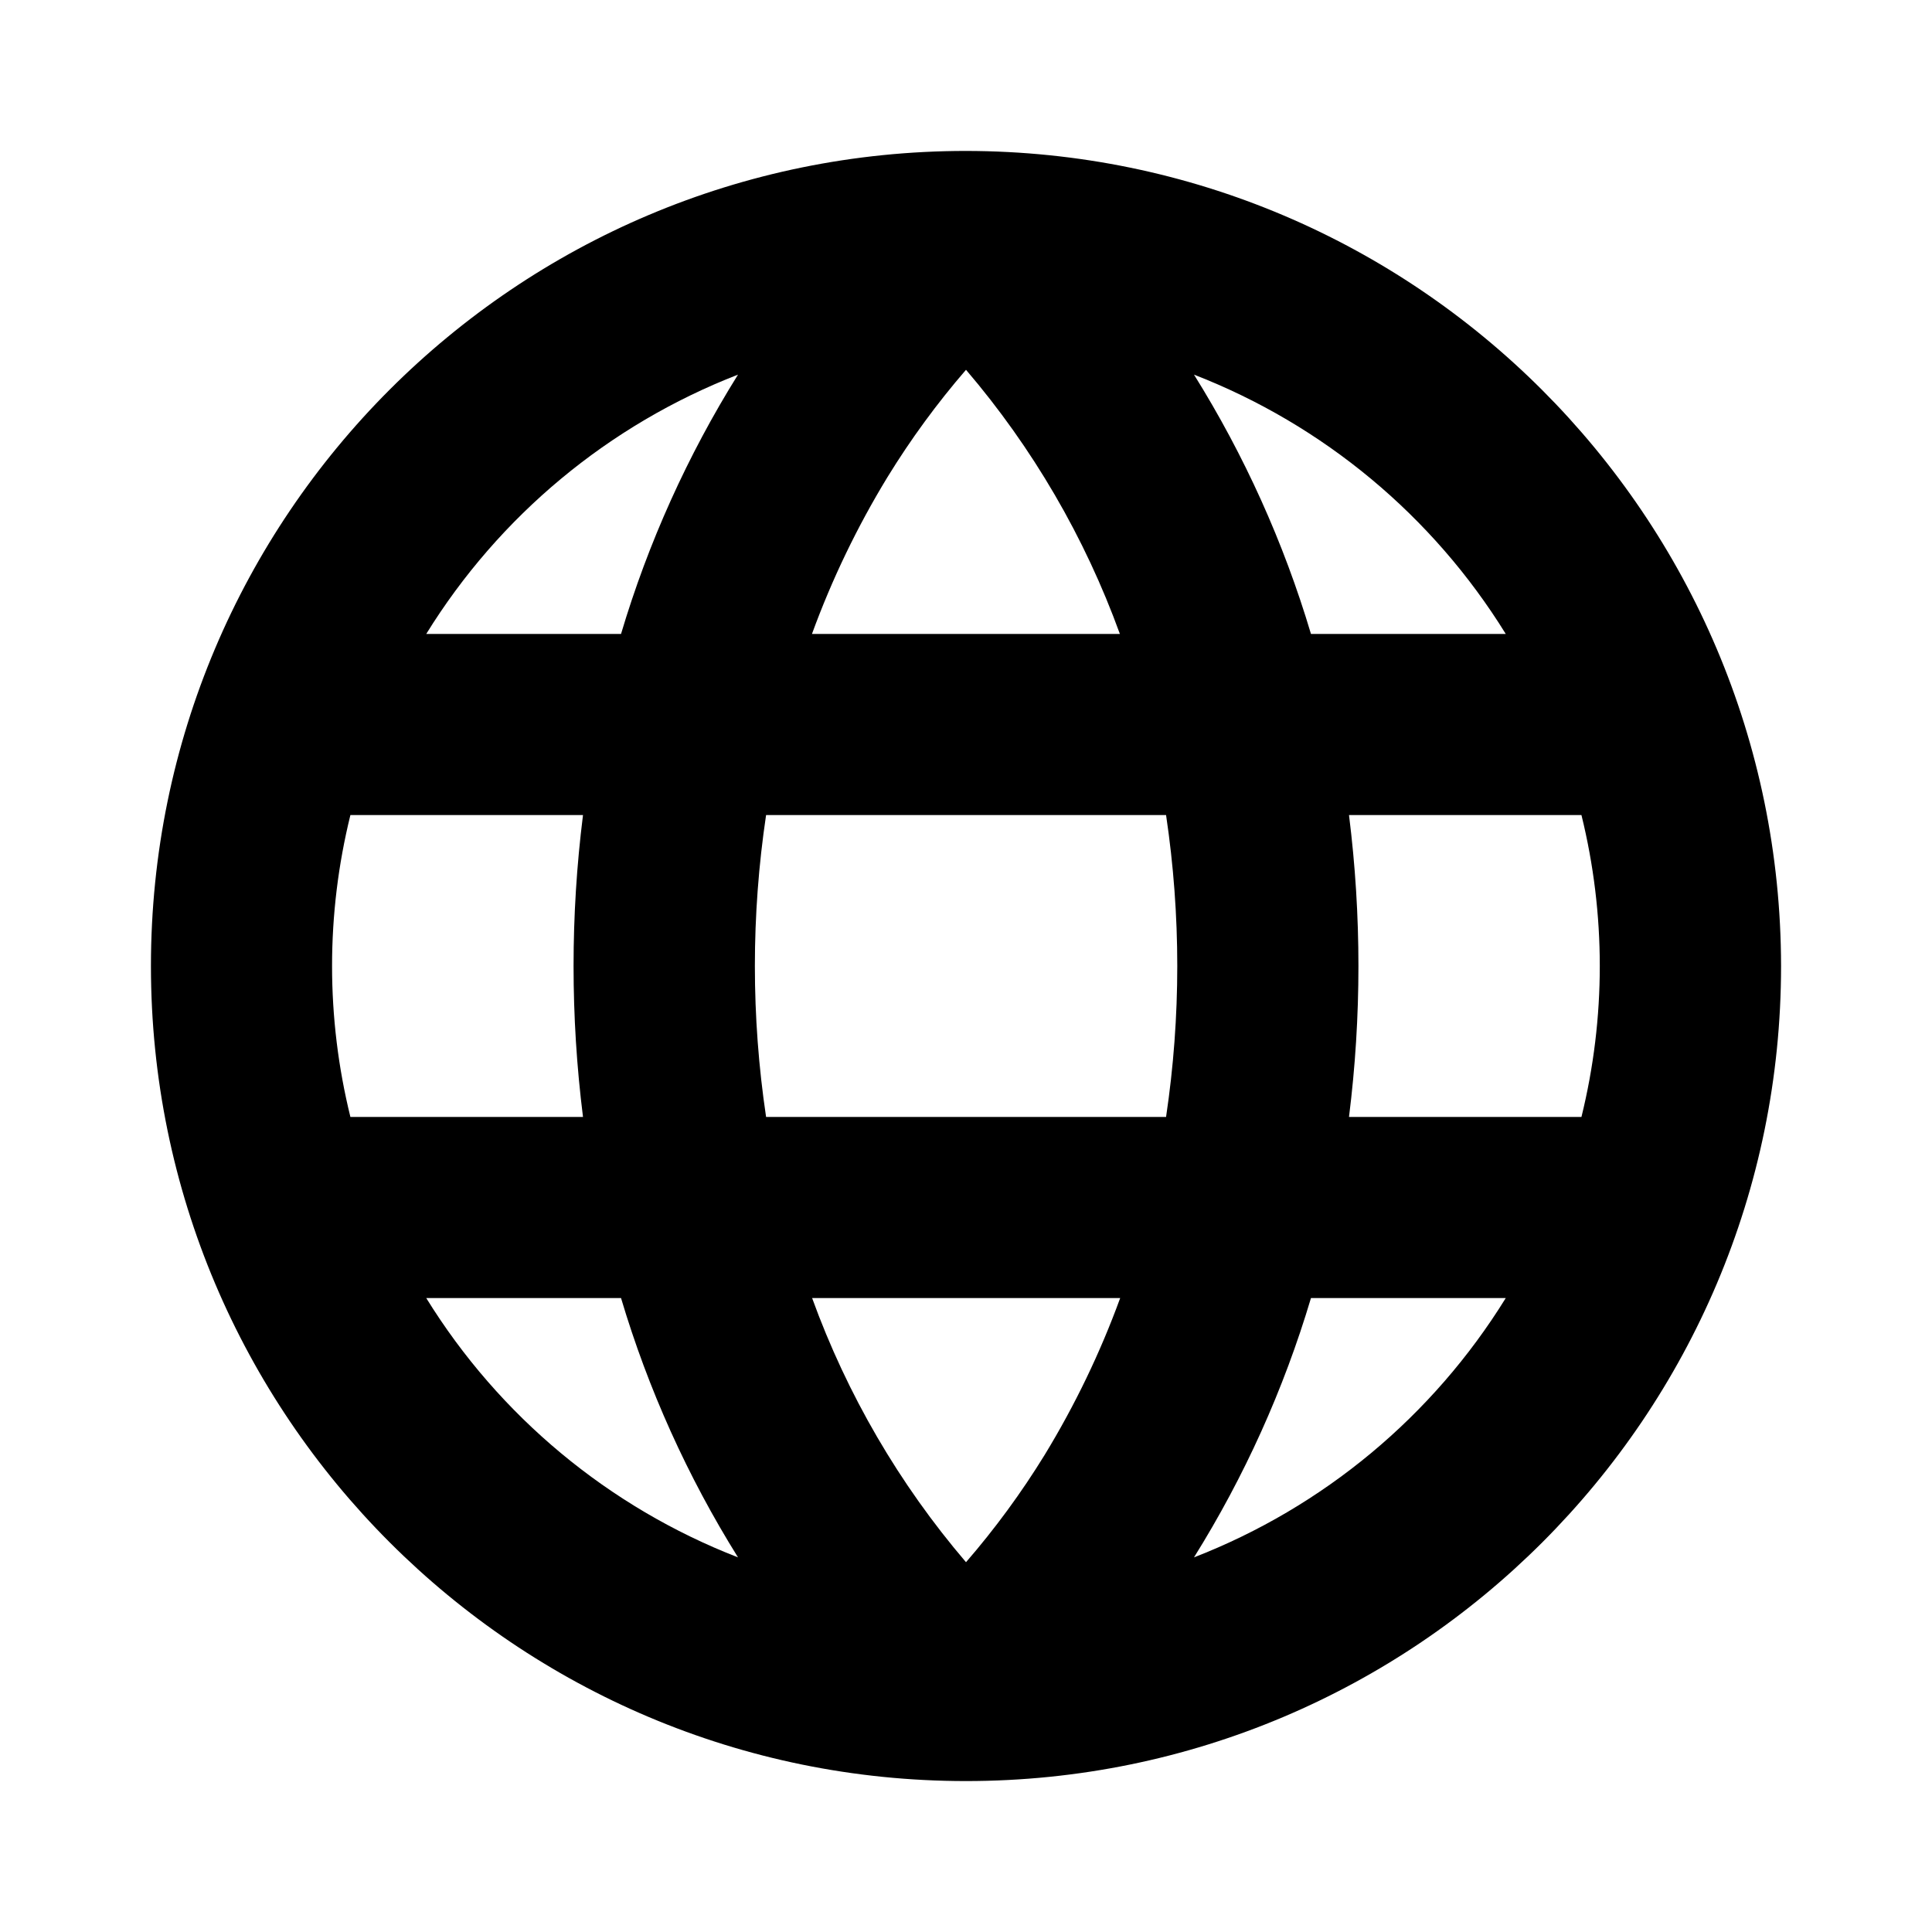
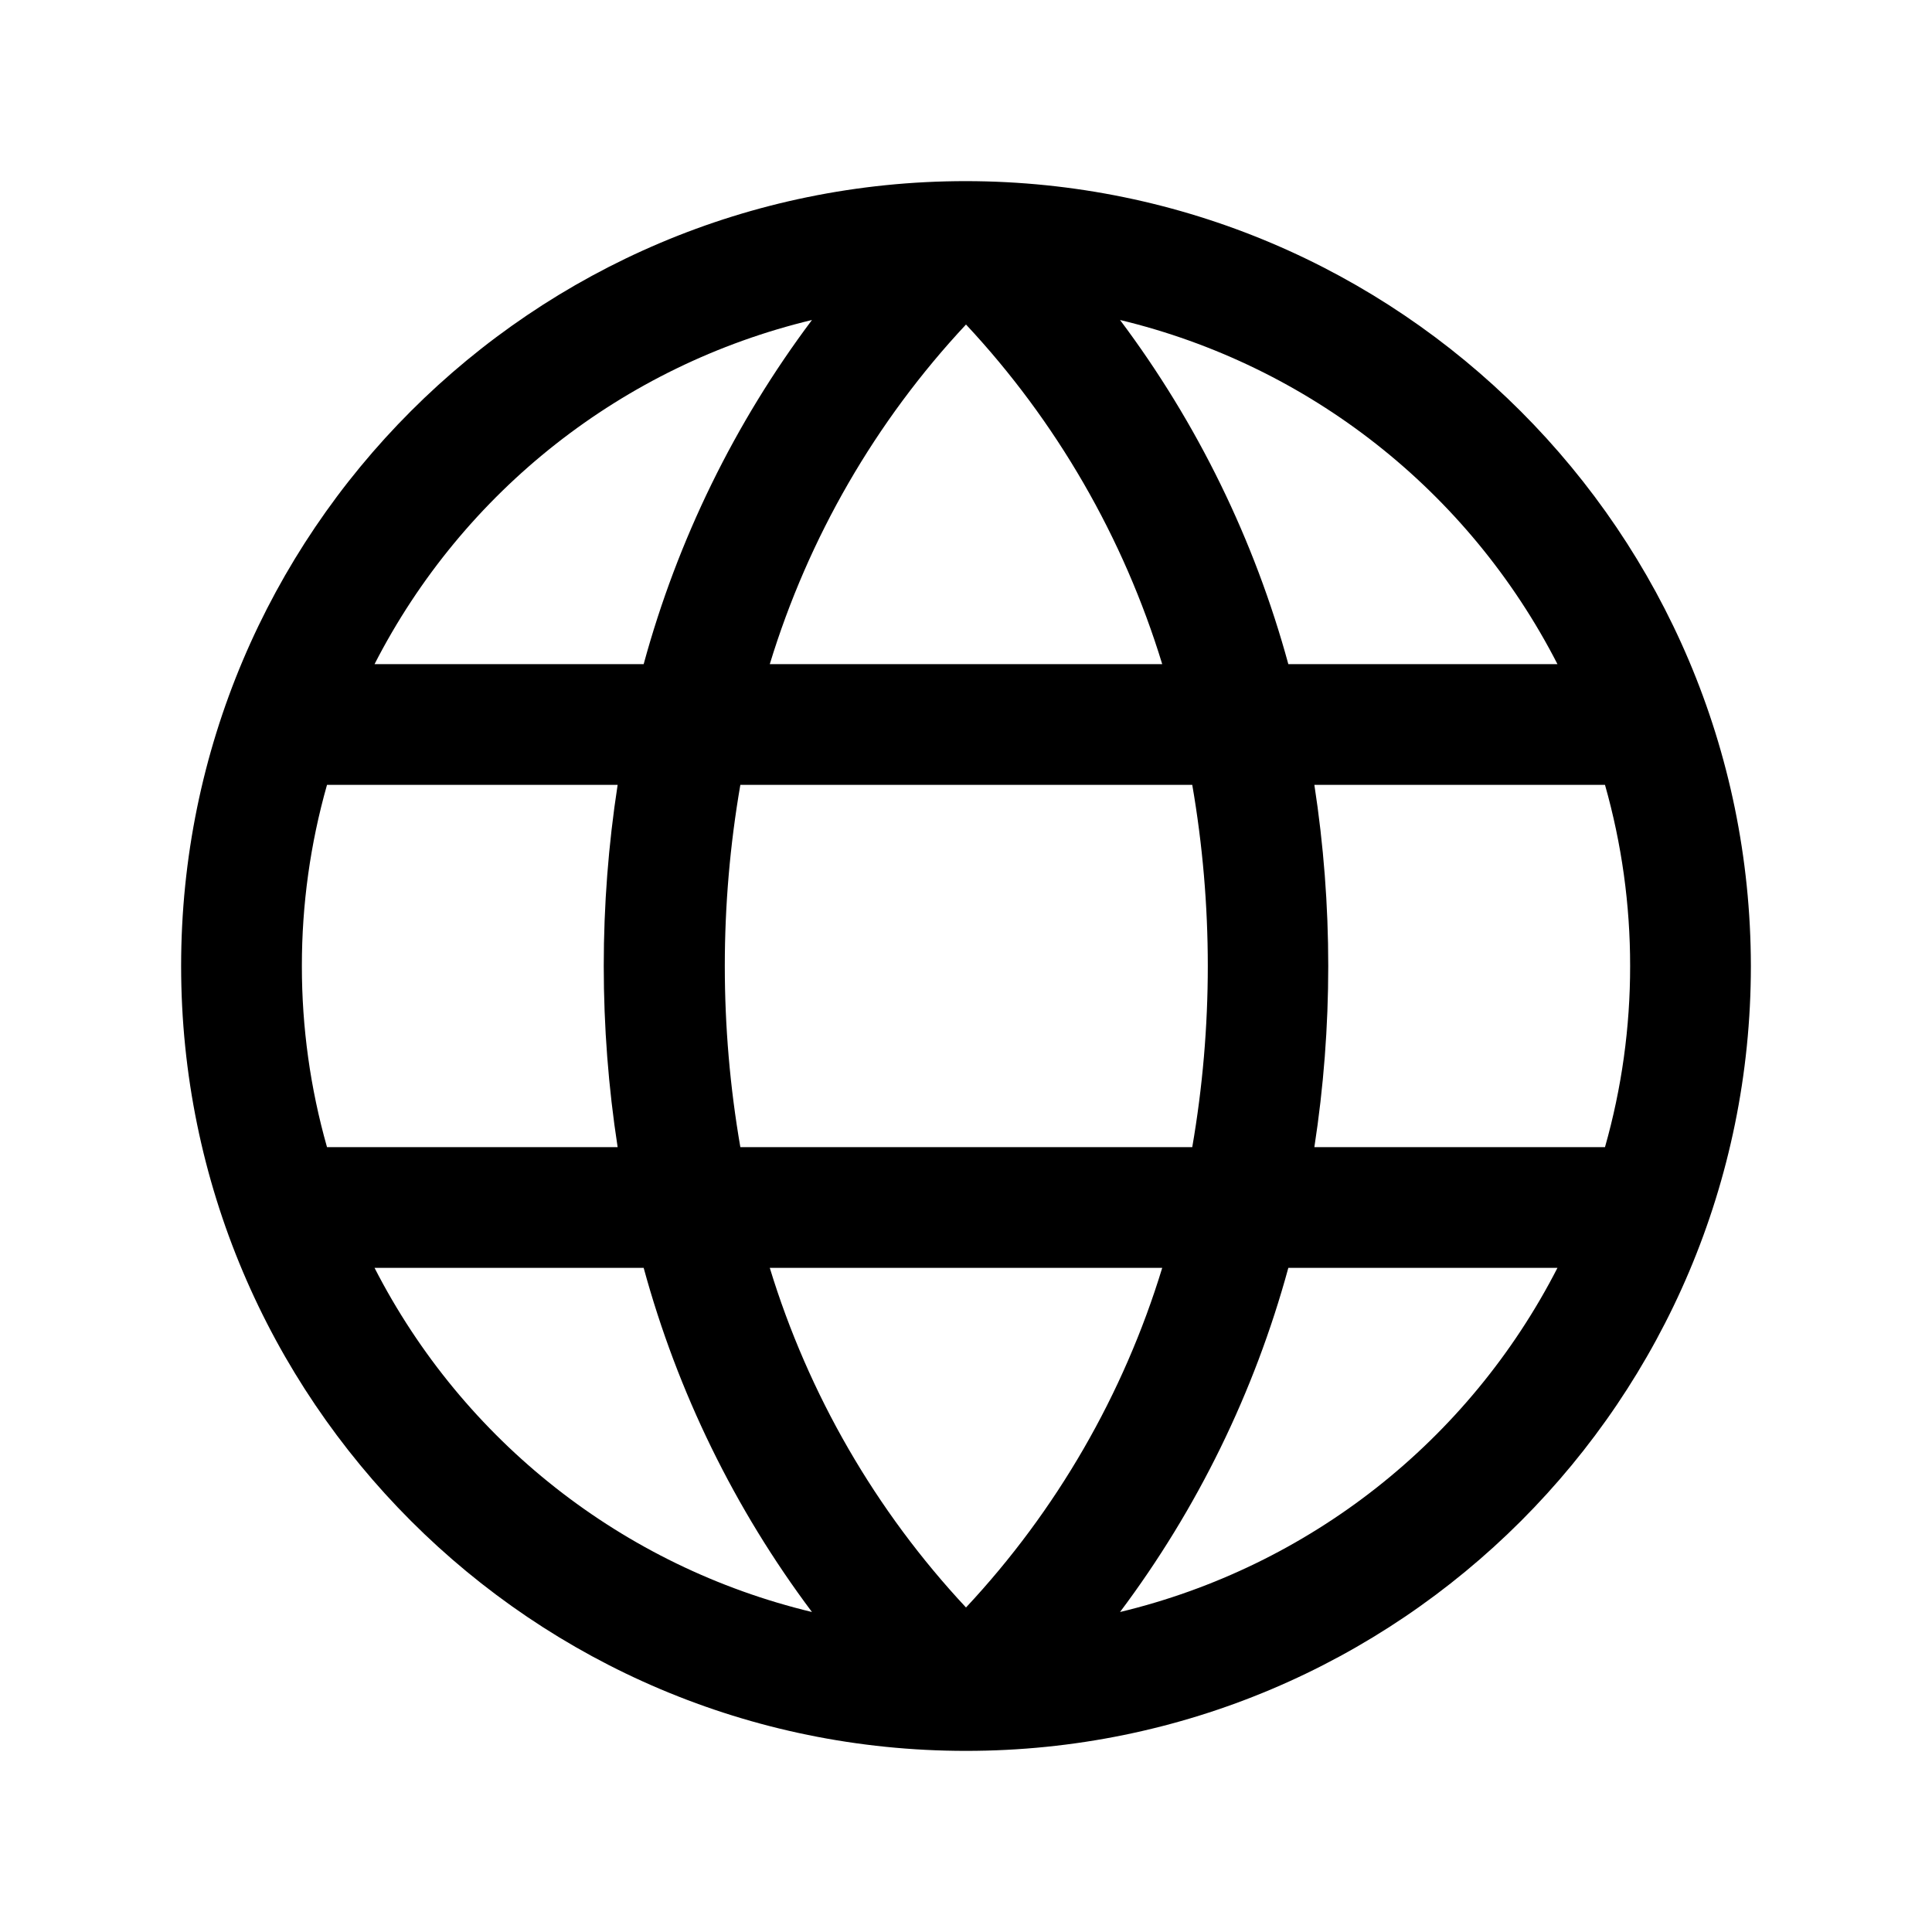
<svg xmlns="http://www.w3.org/2000/svg" viewBox="0 0 256 256">
-   <path fill="#000" d="M128,20A108,108,0,1,0,236,128,108.12,108.12,0,0,0,128,20Zm0,187a113.4,113.4,0,0,1-20.39-35h40.82a116.94,116.94,0,0,1-10,20.77A108.61,108.61,0,0,1,128,207Zm-26.49-59a135.42,135.42,0,0,1,0-40h53a135.42,135.42,0,0,1,0,40ZM44,128a83.49,83.49,0,0,1,2.43-20H77.25a160.63,160.63,0,0,0,0,40H46.43A83.49,83.49,0,0,1,44,128Zm84-79a113.4,113.4,0,0,1,20.39,35H107.59a116.94,116.94,0,0,1,10-20.77A108.61,108.61,0,0,1,128,49Zm50.73,59h30.82a83.52,83.52,0,0,1,0,40H178.75a160.63,160.63,0,0,0,0-40Zm20.77-24H173.71a140.82,140.82,0,0,0-15.5-34.36A84.51,84.51,0,0,1,199.52,84ZM97.79,49.64A140.82,140.82,0,0,0,82.29,84H56.48A84.51,84.51,0,0,1,97.79,49.64ZM56.48,172H82.29a140.82,140.82,0,0,0,15.5,34.36A84.51,84.51,0,0,1,56.48,172Zm101.73,34.36A140.82,140.82,0,0,0,173.71,172h25.81A84.51,84.51,0,0,1,158.21,206.36Z" />
+   <path fill="#000" d="M128,24h0A104,104,0,1,0,232,128,104.12,104.12,0,0,0,128,24Zm88,104a87.61,87.61,0,0,1-3.33,24H174.16a157.44,157.44,0,0,0,0-48h38.51A87.61,87.61,0,0,1,216,128ZM102,168H154a115.11,115.11,0,0,1-26,45A115.27,115.27,0,0,1,102,168Zm-3.9-16a140.84,140.84,0,0,1,0-48h59.88a140.84,140.84,0,0,1,0,48ZM40,128a87.61,87.61,0,0,1,3.33-24H81.84a157.44,157.44,0,0,0,0,48H43.33A87.61,87.61,0,0,1,40,128ZM154,88H102a115.11,115.11,0,0,1,26-45A115.27,115.27,0,0,1,154,88Zm52.33,0H170.71a135.28,135.28,0,0,0-22.3-45.6A88.29,88.29,0,0,1,206.37,88ZM107.59,42.4A135.28,135.28,0,0,0,85.29,88H49.63A88.29,88.29,0,0,1,107.59,42.4ZM49.63,168H85.29a135.28,135.28,0,0,0,22.3,45.6A88.29,88.29,0,0,1,49.63,168Zm98.78,45.6a135.28,135.28,0,0,0,22.3-45.6h35.66A88.29,88.29,0,0,1,148.41,213.6Z" />
</svg>
